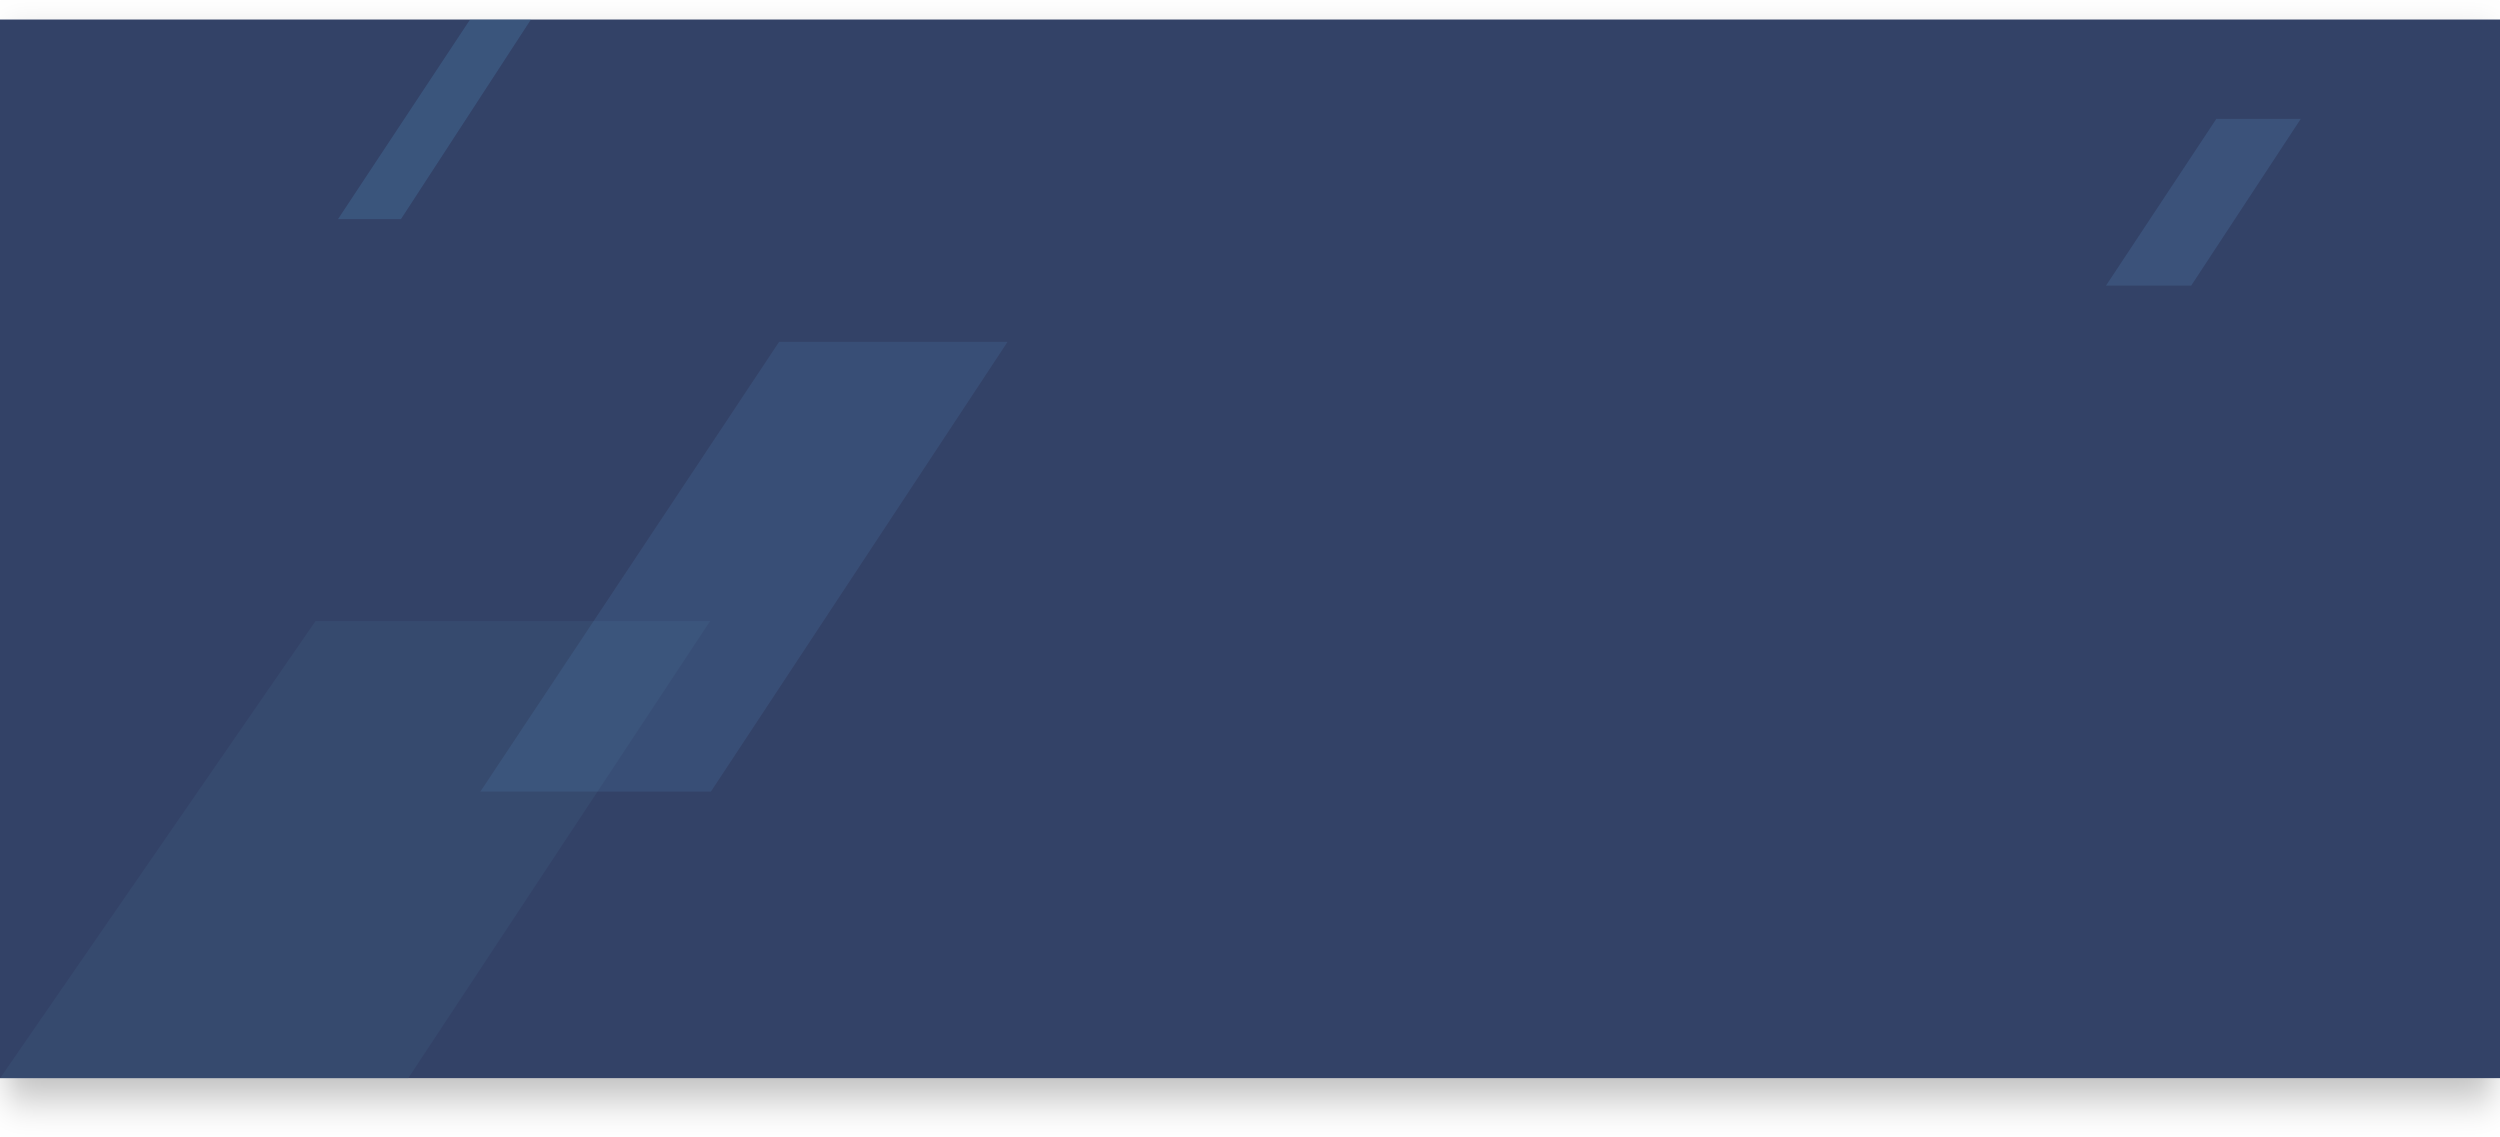
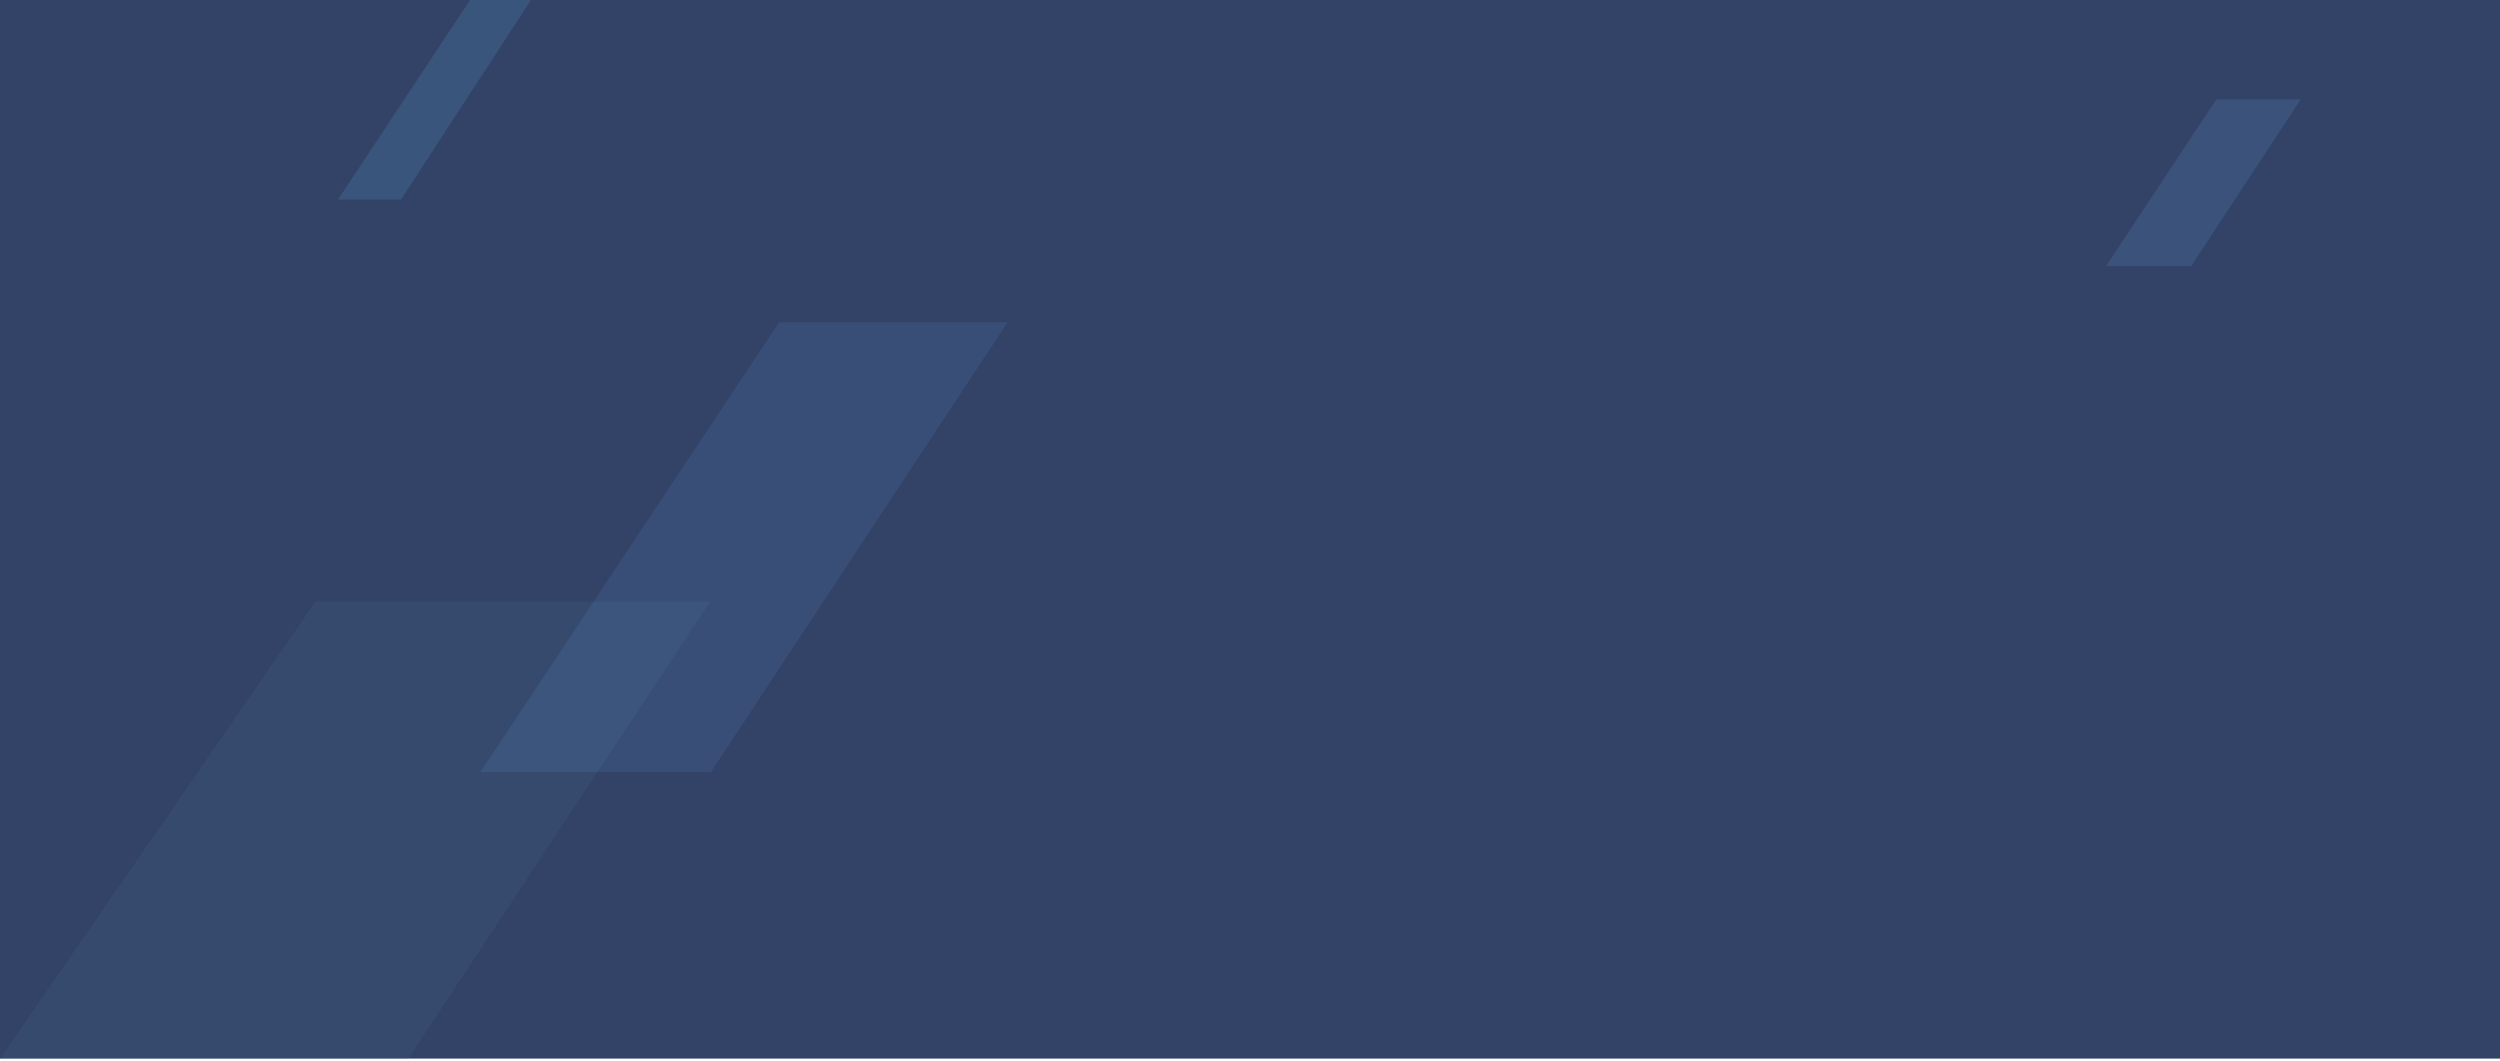
- <svg xmlns="http://www.w3.org/2000/svg" xmlns:xlink="http://www.w3.org/1999/xlink" width="1280" height="582" viewBox="0 0 1280 582" version="1.1">
-   <g id="Canvas" transform="translate(-894 -177)">
+ <svg xmlns="http://www.w3.org/2000/svg" xmlns:xlink="http://www.w3.org/1999/xlink" width="1280" height="543" viewBox="0 0 1280 543" version="1.1">
+   <g id="Canvas" transform="translate(-894 -187)">
    <g id="02 Our_life_bg">
-       <g id="Rectangle" filter="url(#filter0_d)">
+       <g id="Rectangle">
        <use xlink:href="#path0_fill" transform="matrix(-1 0 0 1 2174 187)" fill="#334267" />
      </g>
      <g id="Vector" opacity="0.2">
        <use xlink:href="#path1_fill" transform="translate(894 495)" fill="#43678A" />
      </g>
      <g id="Vector" opacity="0.15">
        <use xlink:href="#path2_fill" transform="translate(1139.95 352.023)" fill="#5A92C9" />
      </g>
      <g id="Vector" opacity="0.2">
        <use xlink:href="#path3_fill" transform="translate(1972.27 237.85)" fill="#5A92C9" />
      </g>
      <g id="Vector" opacity="0.3">
        <use xlink:href="#path4_fill" transform="translate(1067.07 187)" fill="#4B82B0" />
      </g>
    </g>
  </g>
  <defs>
-     <filter id="filter0_d" filterUnits="userSpaceOnUse" x="874" y="177" width="1320" height="582" color-interpolation-filters="sRGB">
-       <feFlood flood-opacity="0" result="BackgroundImageFix" />
-       <feColorMatrix in="SourceAlpha" type="matrix" values="0 0 0 0 0 0 0 0 0 0 0 0 0 0 0 0 0 0 255 0" />
-       <feOffset dx="0" dy="10" />
-       <feGaussianBlur stdDeviation="10" />
-       <feColorMatrix type="matrix" values="0 0 0 0 0 0 0 0 0 0 0 0 0 0 0 0 0 0 0.25 0" />
-       <feBlend mode="normal" in2="BackgroundImageFix" result="effect1_dropShadow" />
-       <feBlend mode="normal" in="SourceGraphic" in2="effect1_dropShadow" result="shape" />
-     </filter>
    <path id="path0_fill" d="M 0 0L 1280 0L 1280 542L 0 542L 0 0Z" />
    <path id="path1_fill" d="M 0 234.102L 161.522 0L 363.599 0L 208.986 234.102L 0 234.102Z" />
    <path id="path2_fill" d="M 0 230.265L 152.952 0L 269.931 0L 118.045 230.265L 0 230.265Z" />
    <path id="path3_fill" d="M 0 85.39L 56.508 0L 99.726 0L 43.611 85.39L 0 85.39Z" />
    <path id="path4_fill" d="M 0 102.18L 67.603 0L 98.76 0L 32.223 102.18L 0 102.18Z" />
  </defs>
</svg>
